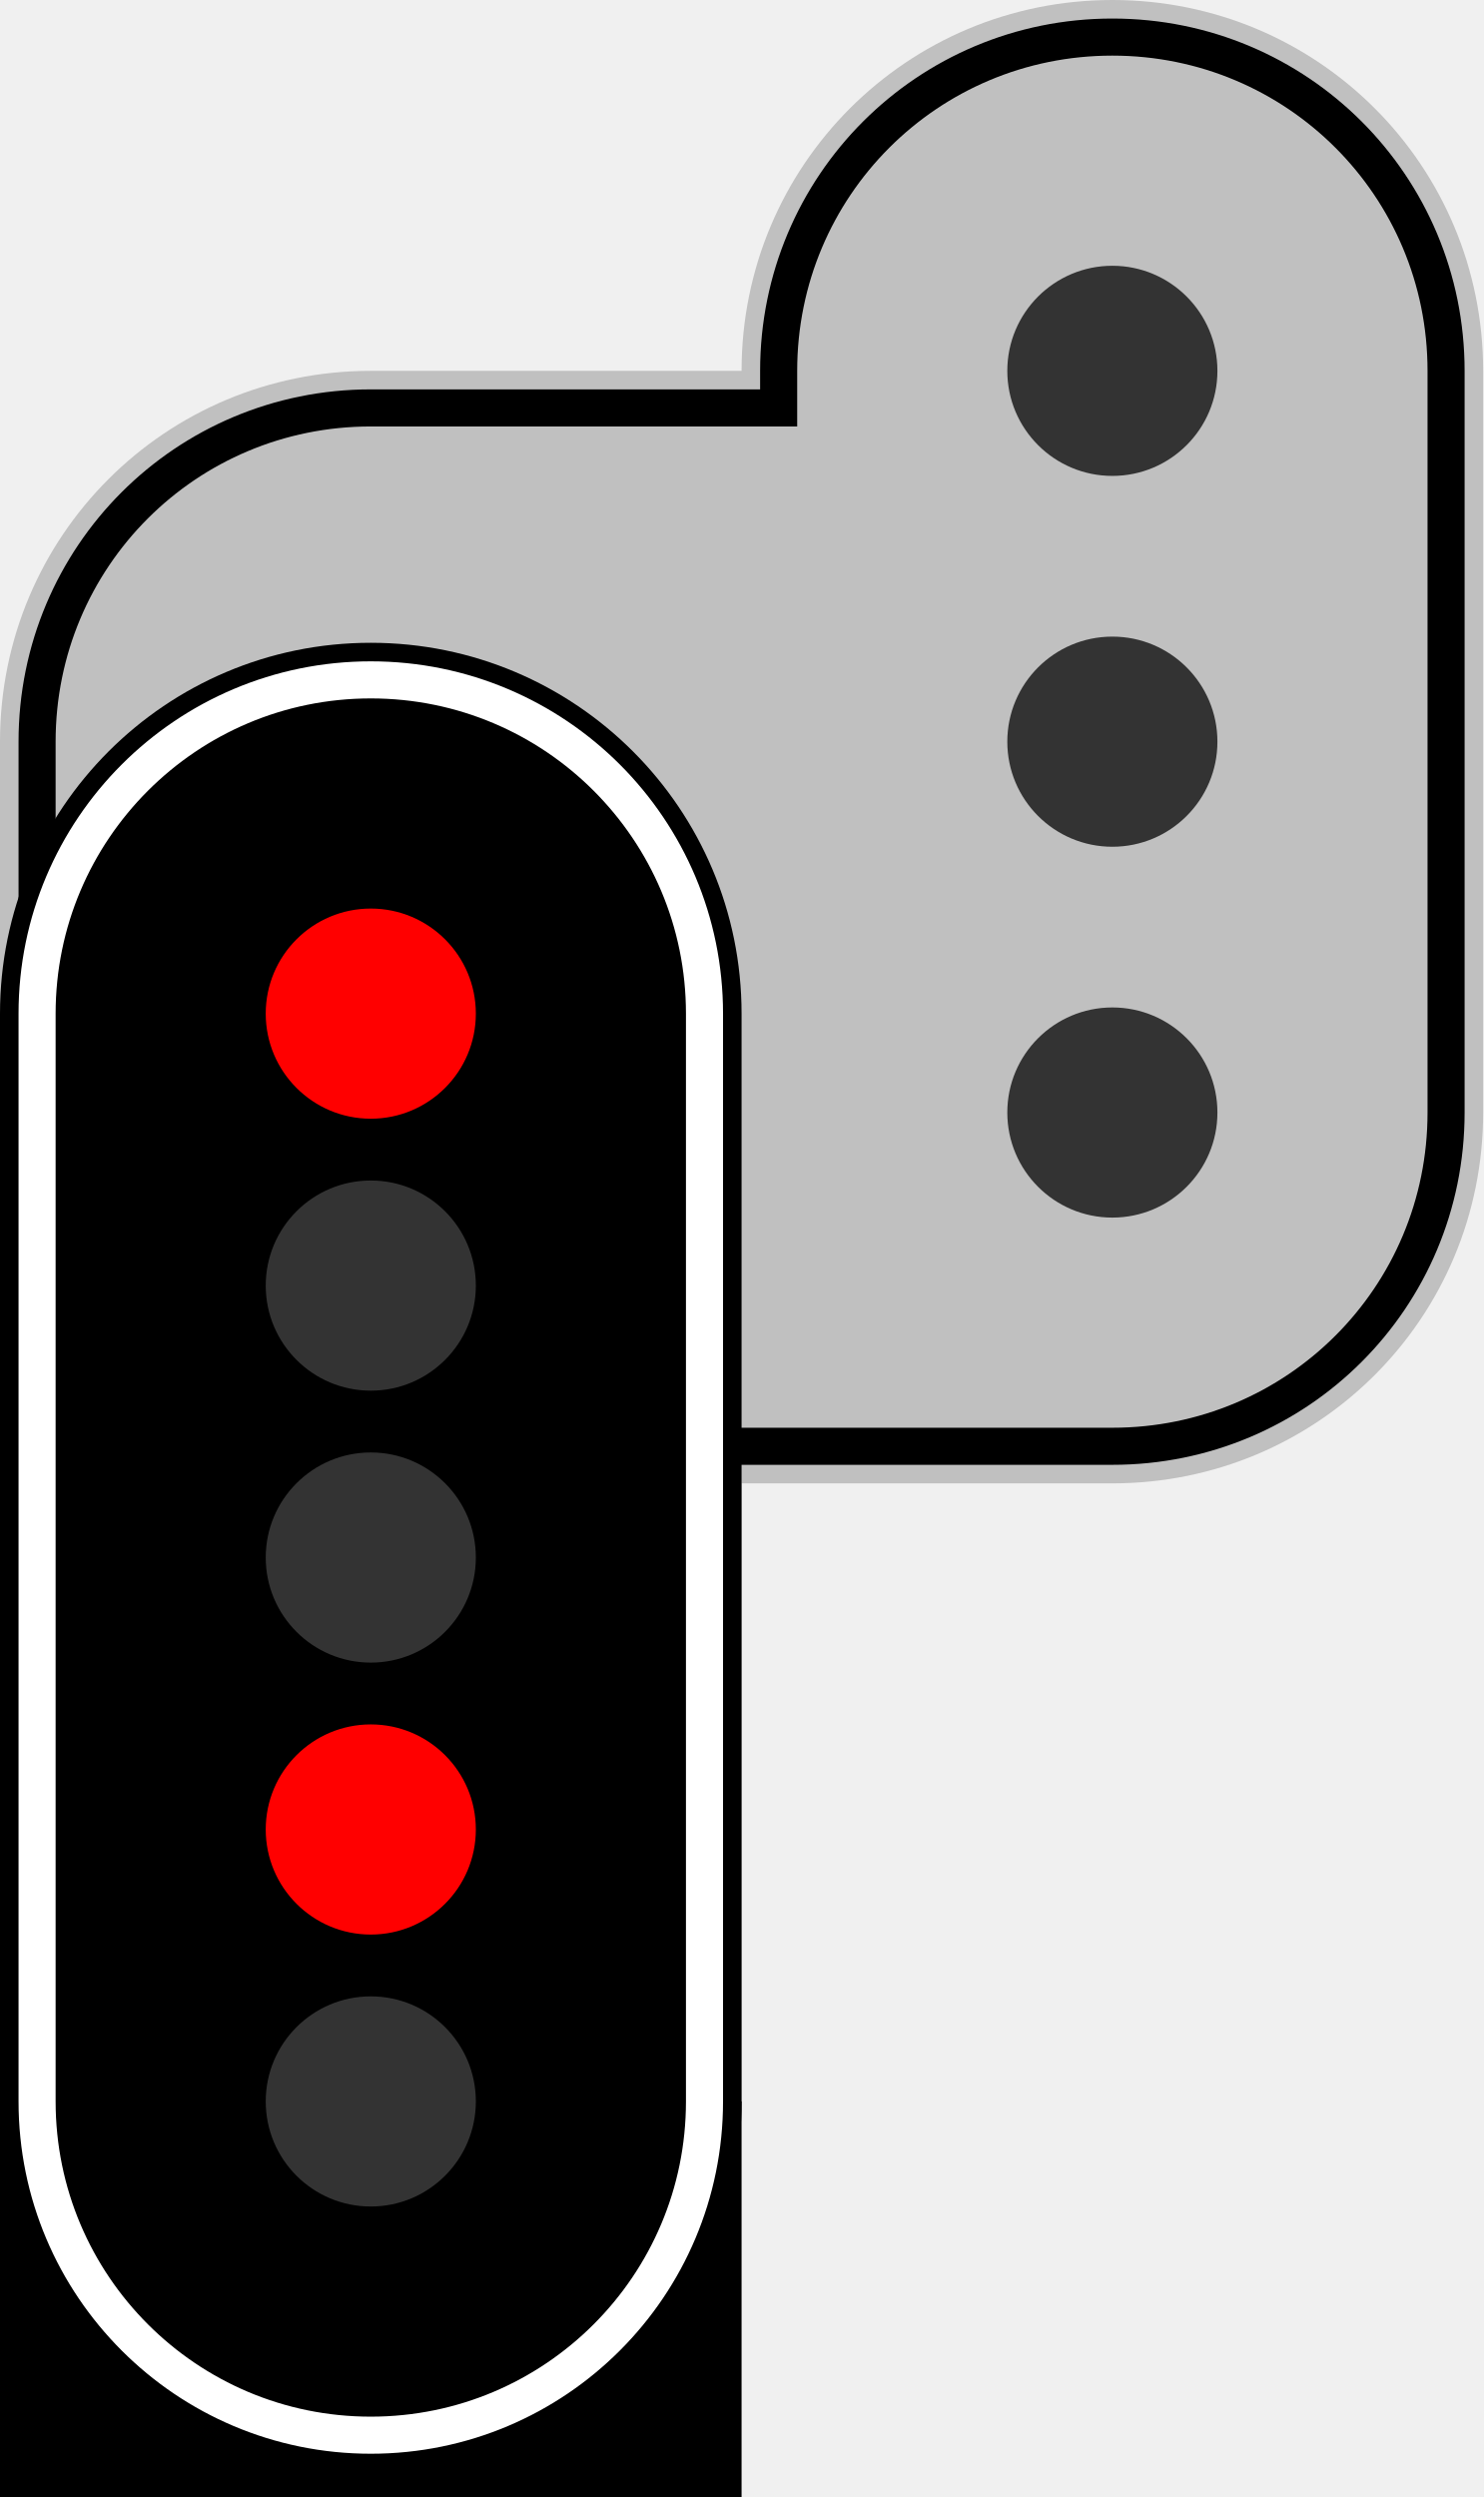
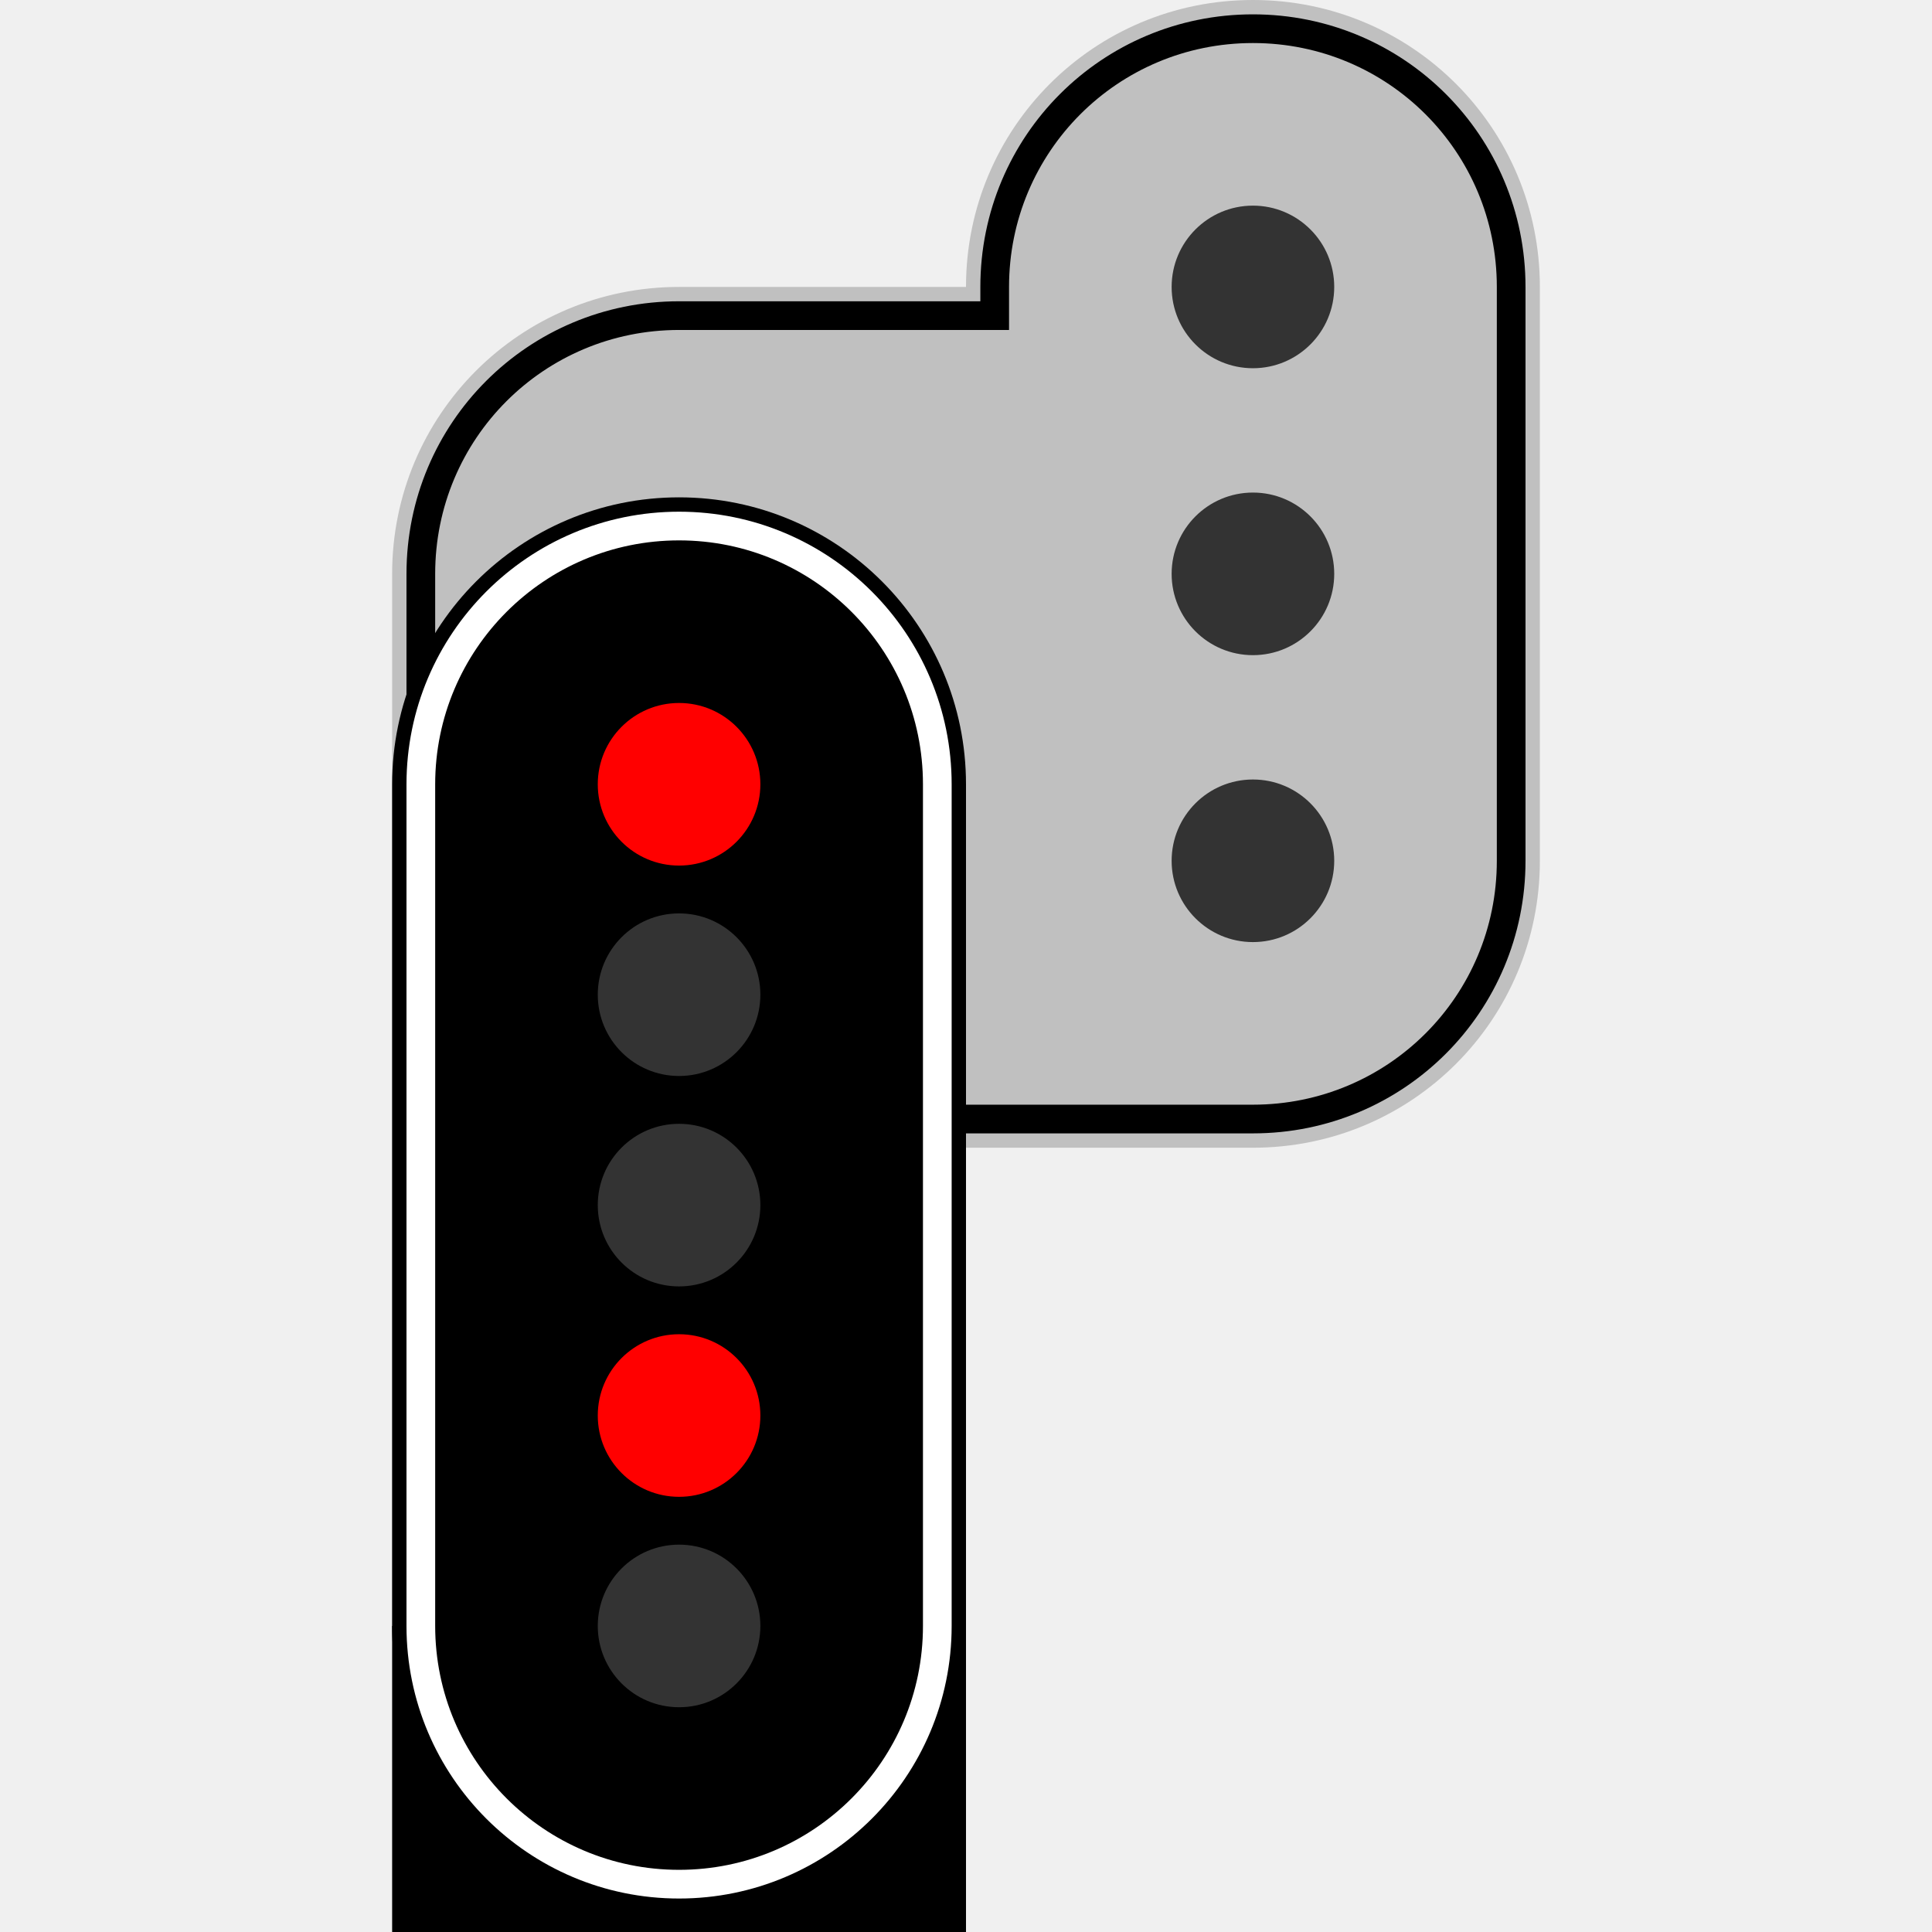
- <svg xmlns="http://www.w3.org/2000/svg" version="1.1" viewBox="0 0 1200 2020">
-   <path d="m0 1700h600v320h-600z" />
-   <path d="m300 300h600c166.2 0 300 133.8 300 300v300c0 166.2-133.8 300-300 300h-600c-166.2 0-300-133.8-300-300v-300c0-166.2 133.8-300 300-300m600-300c166.2 0 300 133.8 300 300v600c0 166.2-133.8 300-300 300s-300-133.8-300-300v-600c0-166.2 133.8-300 300-300m-600 300c166.2 0 300 133.8 300 300v1100c0 166.2-133.8 300-300 300s-300-133.8-300-300v-1100c0-166.2 133.8-300 300-300" opacity=".2" />
-   <path d="m900 30c-149.58 0-270 120.42-270 270v30h-330c-149.58 0-270 120.42-270 270v1100c0 149.58 120.42 270 270 270s270-120.42 270-270v-530h330c9.349 0 18.583-0.47 27.682-1.389s18.061-2.285 26.865-4.078a268.7 268.7 0 0 0 50.744-15.685 268 268 0 0 0 23.611-11.342 269 269 0 0 0 22.26-13.496 270.1 270.1 0 0 0 72.848-72.848 269 269 0 0 0 13.496-22.26 268 268 0 0 0 20.395-48.441c2.622-8.465 4.84-17.11 6.633-25.914s3.16-17.767 4.078-26.865 1.388-18.333 1.388-27.682v-600c0-149.58-120.42-270-270-270z" fill="none" stroke="#000" stroke-width="30" />
-   <g fill="#333">
-     <circle cx="900" cy="600" r="85" />
-     <circle cx="900" cy="300" r="85" />
-     <circle cx="900" cy="900" r="85" />
-   </g>
-   <rect y="520" width="600" height="1480" rx="300" ry="300" />
-   <rect x="30" y="550" width="540" height="1420" rx="270" ry="270" fill="none" stroke="#fff" stroke-width="30" />
-   <circle cx="300" cy="820" r="85" fill="#f00" />
-   <circle cx="300" cy="1480" r="85" fill="#f00" />
-   <g fill="#333">
-     <circle cx="300" cy="1040" r="85" />
-     <circle cx="300" cy="1260" r="85" />
-     <circle cx="300" cy="1700" r="85" />
+ <svg xmlns="http://www.w3.org/2000/svg" version="1.1" viewBox="0 0 2020 2020">
+   <g id="josm-square" transform="translate(410,0)">
+     <path d="m0 1700h600v320h-600z" />
+     <path d="m300 300h600c166.2 0 300 133.8 300 300v300c0 166.2-133.8 300-300 300h-600c-166.2 0-300-133.8-300-300v-300c0-166.2 133.8-300 300-300m600-300c166.2 0 300 133.8 300 300v600c0 166.2-133.8 300-300 300s-300-133.8-300-300v-600c0-166.2 133.8-300 300-300m-600 300c166.2 0 300 133.8 300 300v1100c0 166.2-133.8 300-300 300s-300-133.8-300-300v-1100c0-166.2 133.8-300 300-300" opacity=".2" />
+     <path d="m900 30c-149.58 0-270 120.42-270 270v30h-330c-149.58 0-270 120.42-270 270v1100c0 149.58 120.42 270 270 270s270-120.42 270-270v-530h330c9.349 0 18.583-0.47 27.682-1.389s18.061-2.285 26.865-4.078a268.7 268.7 0 0 0 50.744-15.685 268 268 0 0 0 23.611-11.342 269 269 0 0 0 22.26-13.496 270.1 270.1 0 0 0 72.848-72.848 269 269 0 0 0 13.496-22.26 268 268 0 0 0 20.395-48.441c2.622-8.465 4.84-17.11 6.633-25.914s3.16-17.767 4.078-26.865 1.388-18.333 1.388-27.682v-600c0-149.58-120.42-270-270-270z" fill="none" stroke="#000" stroke-width="30" />
+     <g fill="#333">
+       <circle cx="900" cy="600" r="85" />
+       <circle cx="900" cy="300" r="85" />
+       <circle cx="900" cy="900" r="85" />
+     </g>
+     <rect y="520" width="600" height="1480" rx="300" ry="300" />
+     <rect x="30" y="550" width="540" height="1420" rx="270" ry="270" fill="none" stroke="#fff" stroke-width="30" />
+     <circle cx="300" cy="820" r="85" fill="#f00" />
+     <circle cx="300" cy="1480" r="85" fill="#f00" />
+     <g fill="#333">
+       <circle cx="300" cy="1040" r="85" />
+       <circle cx="300" cy="1260" r="85" />
+       <circle cx="300" cy="1700" r="85" />
+     </g>
  </g>
</svg>
